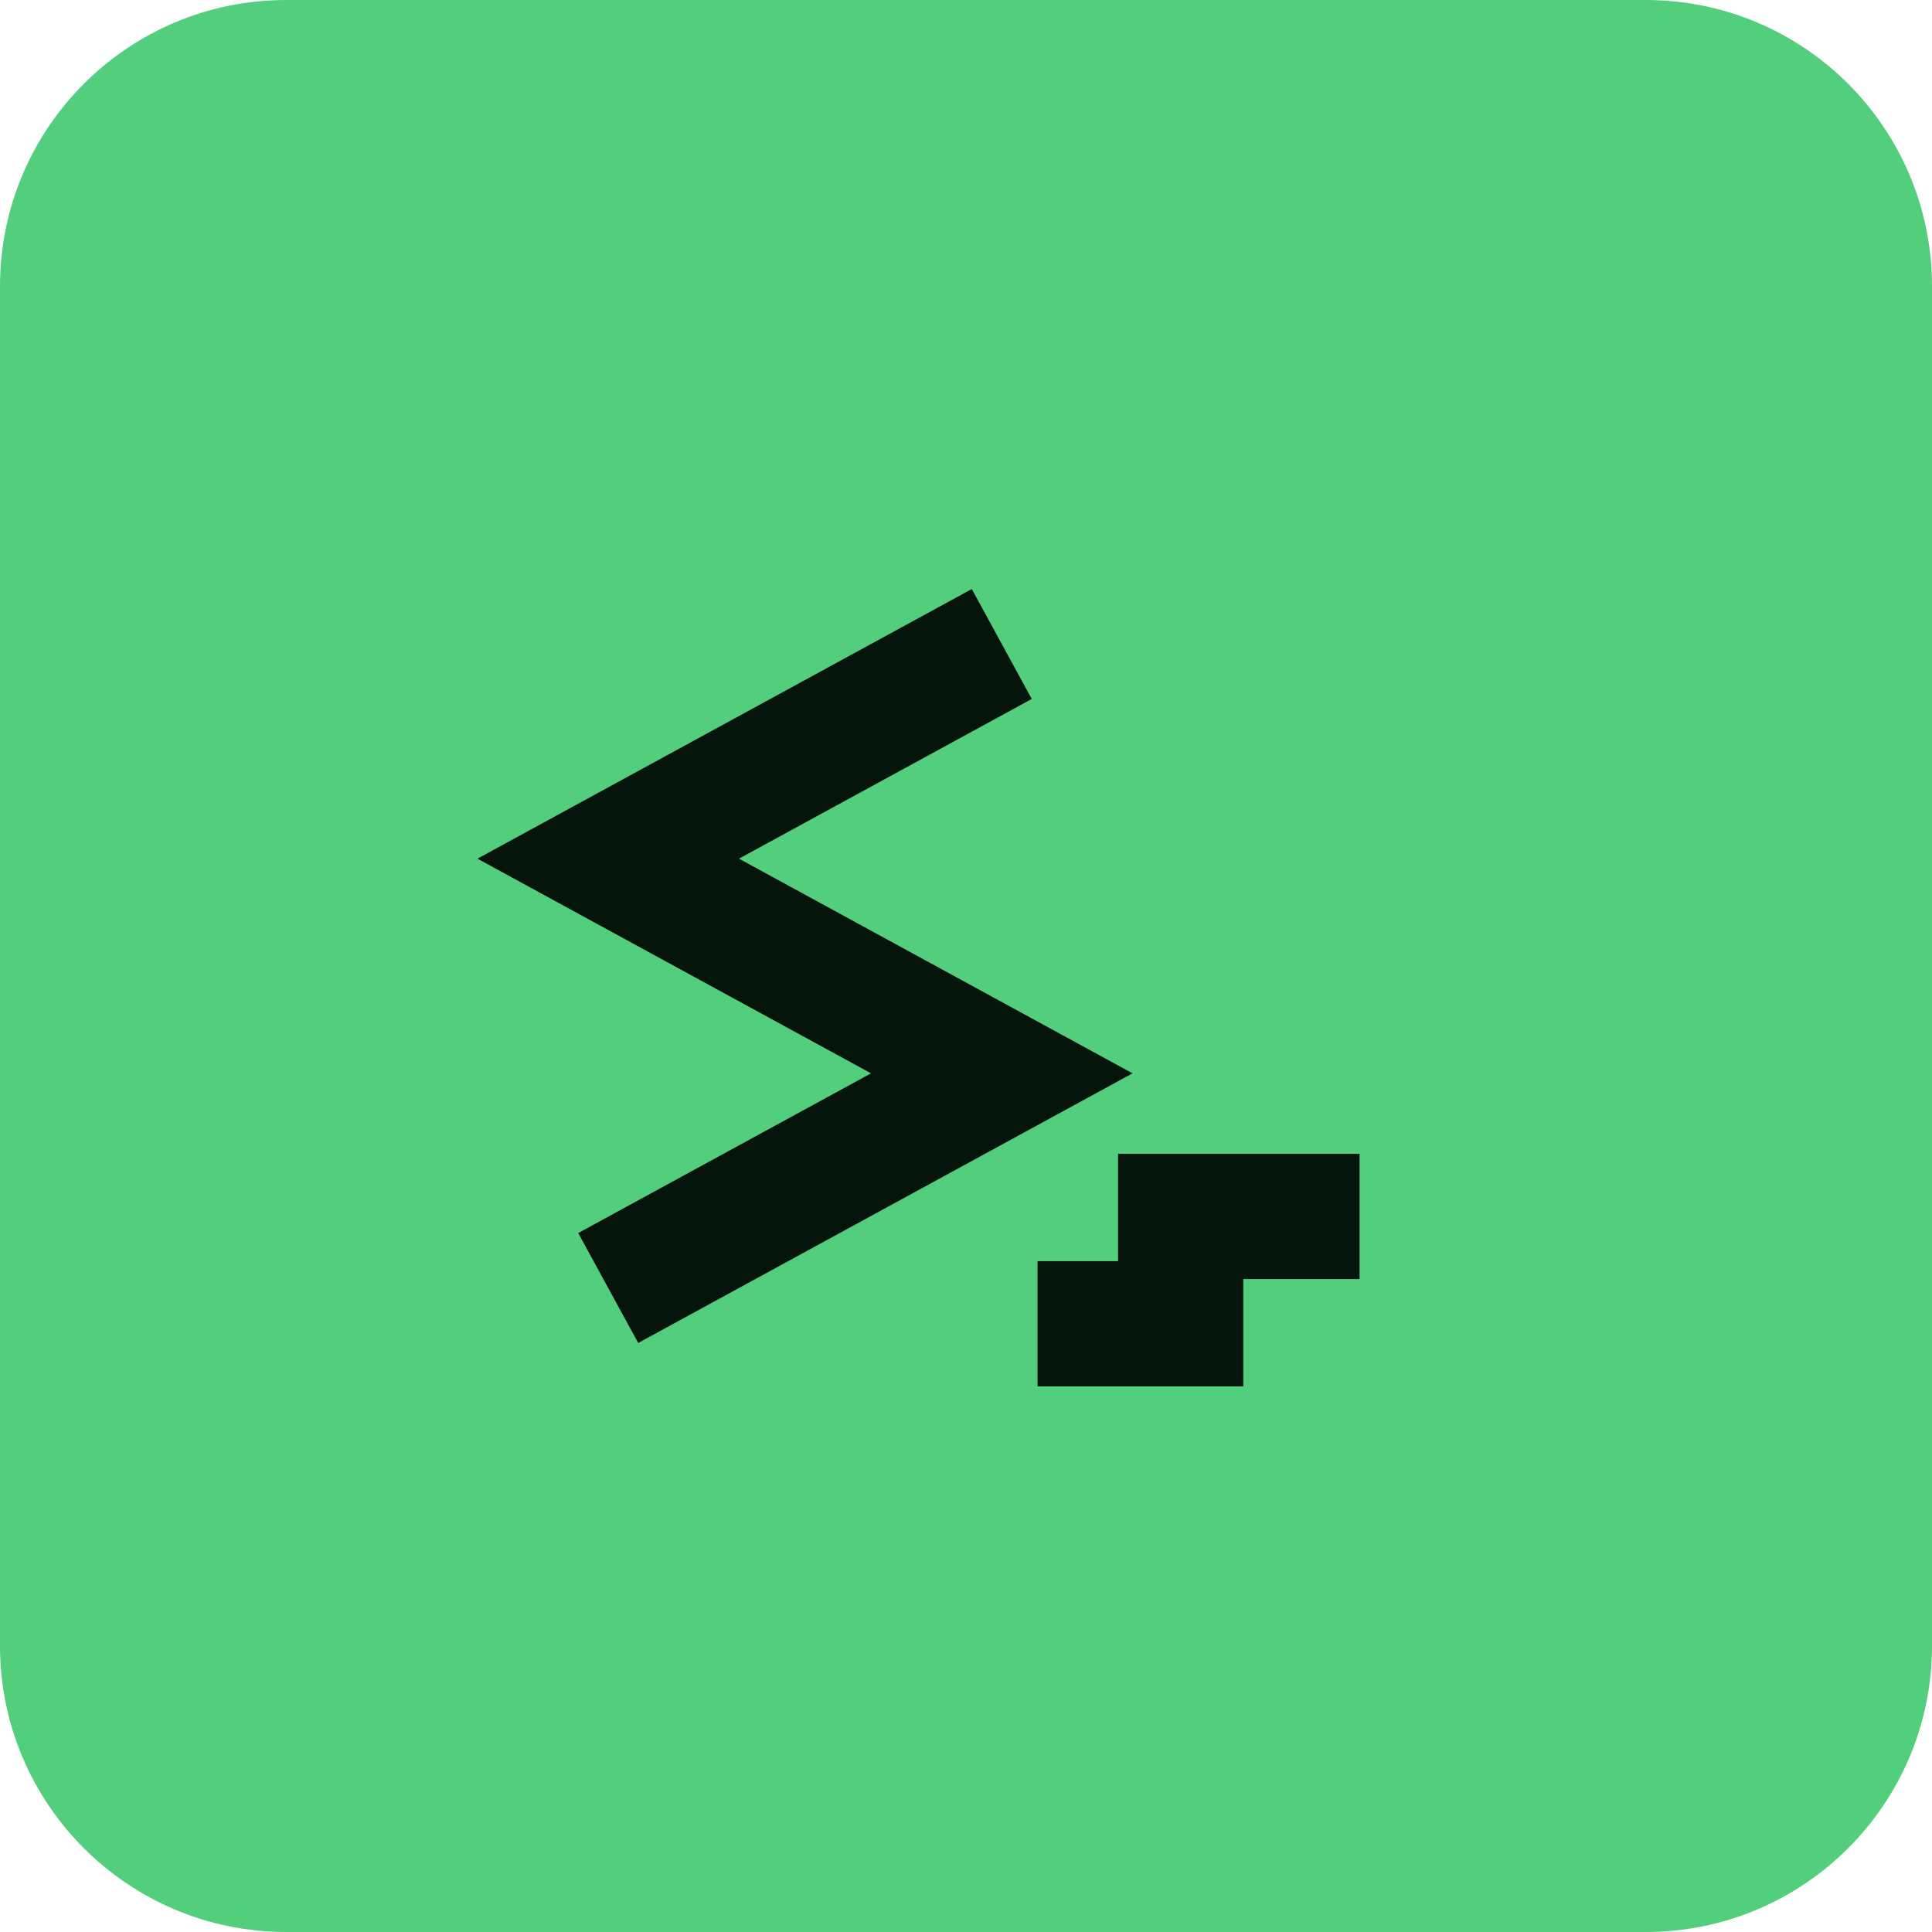
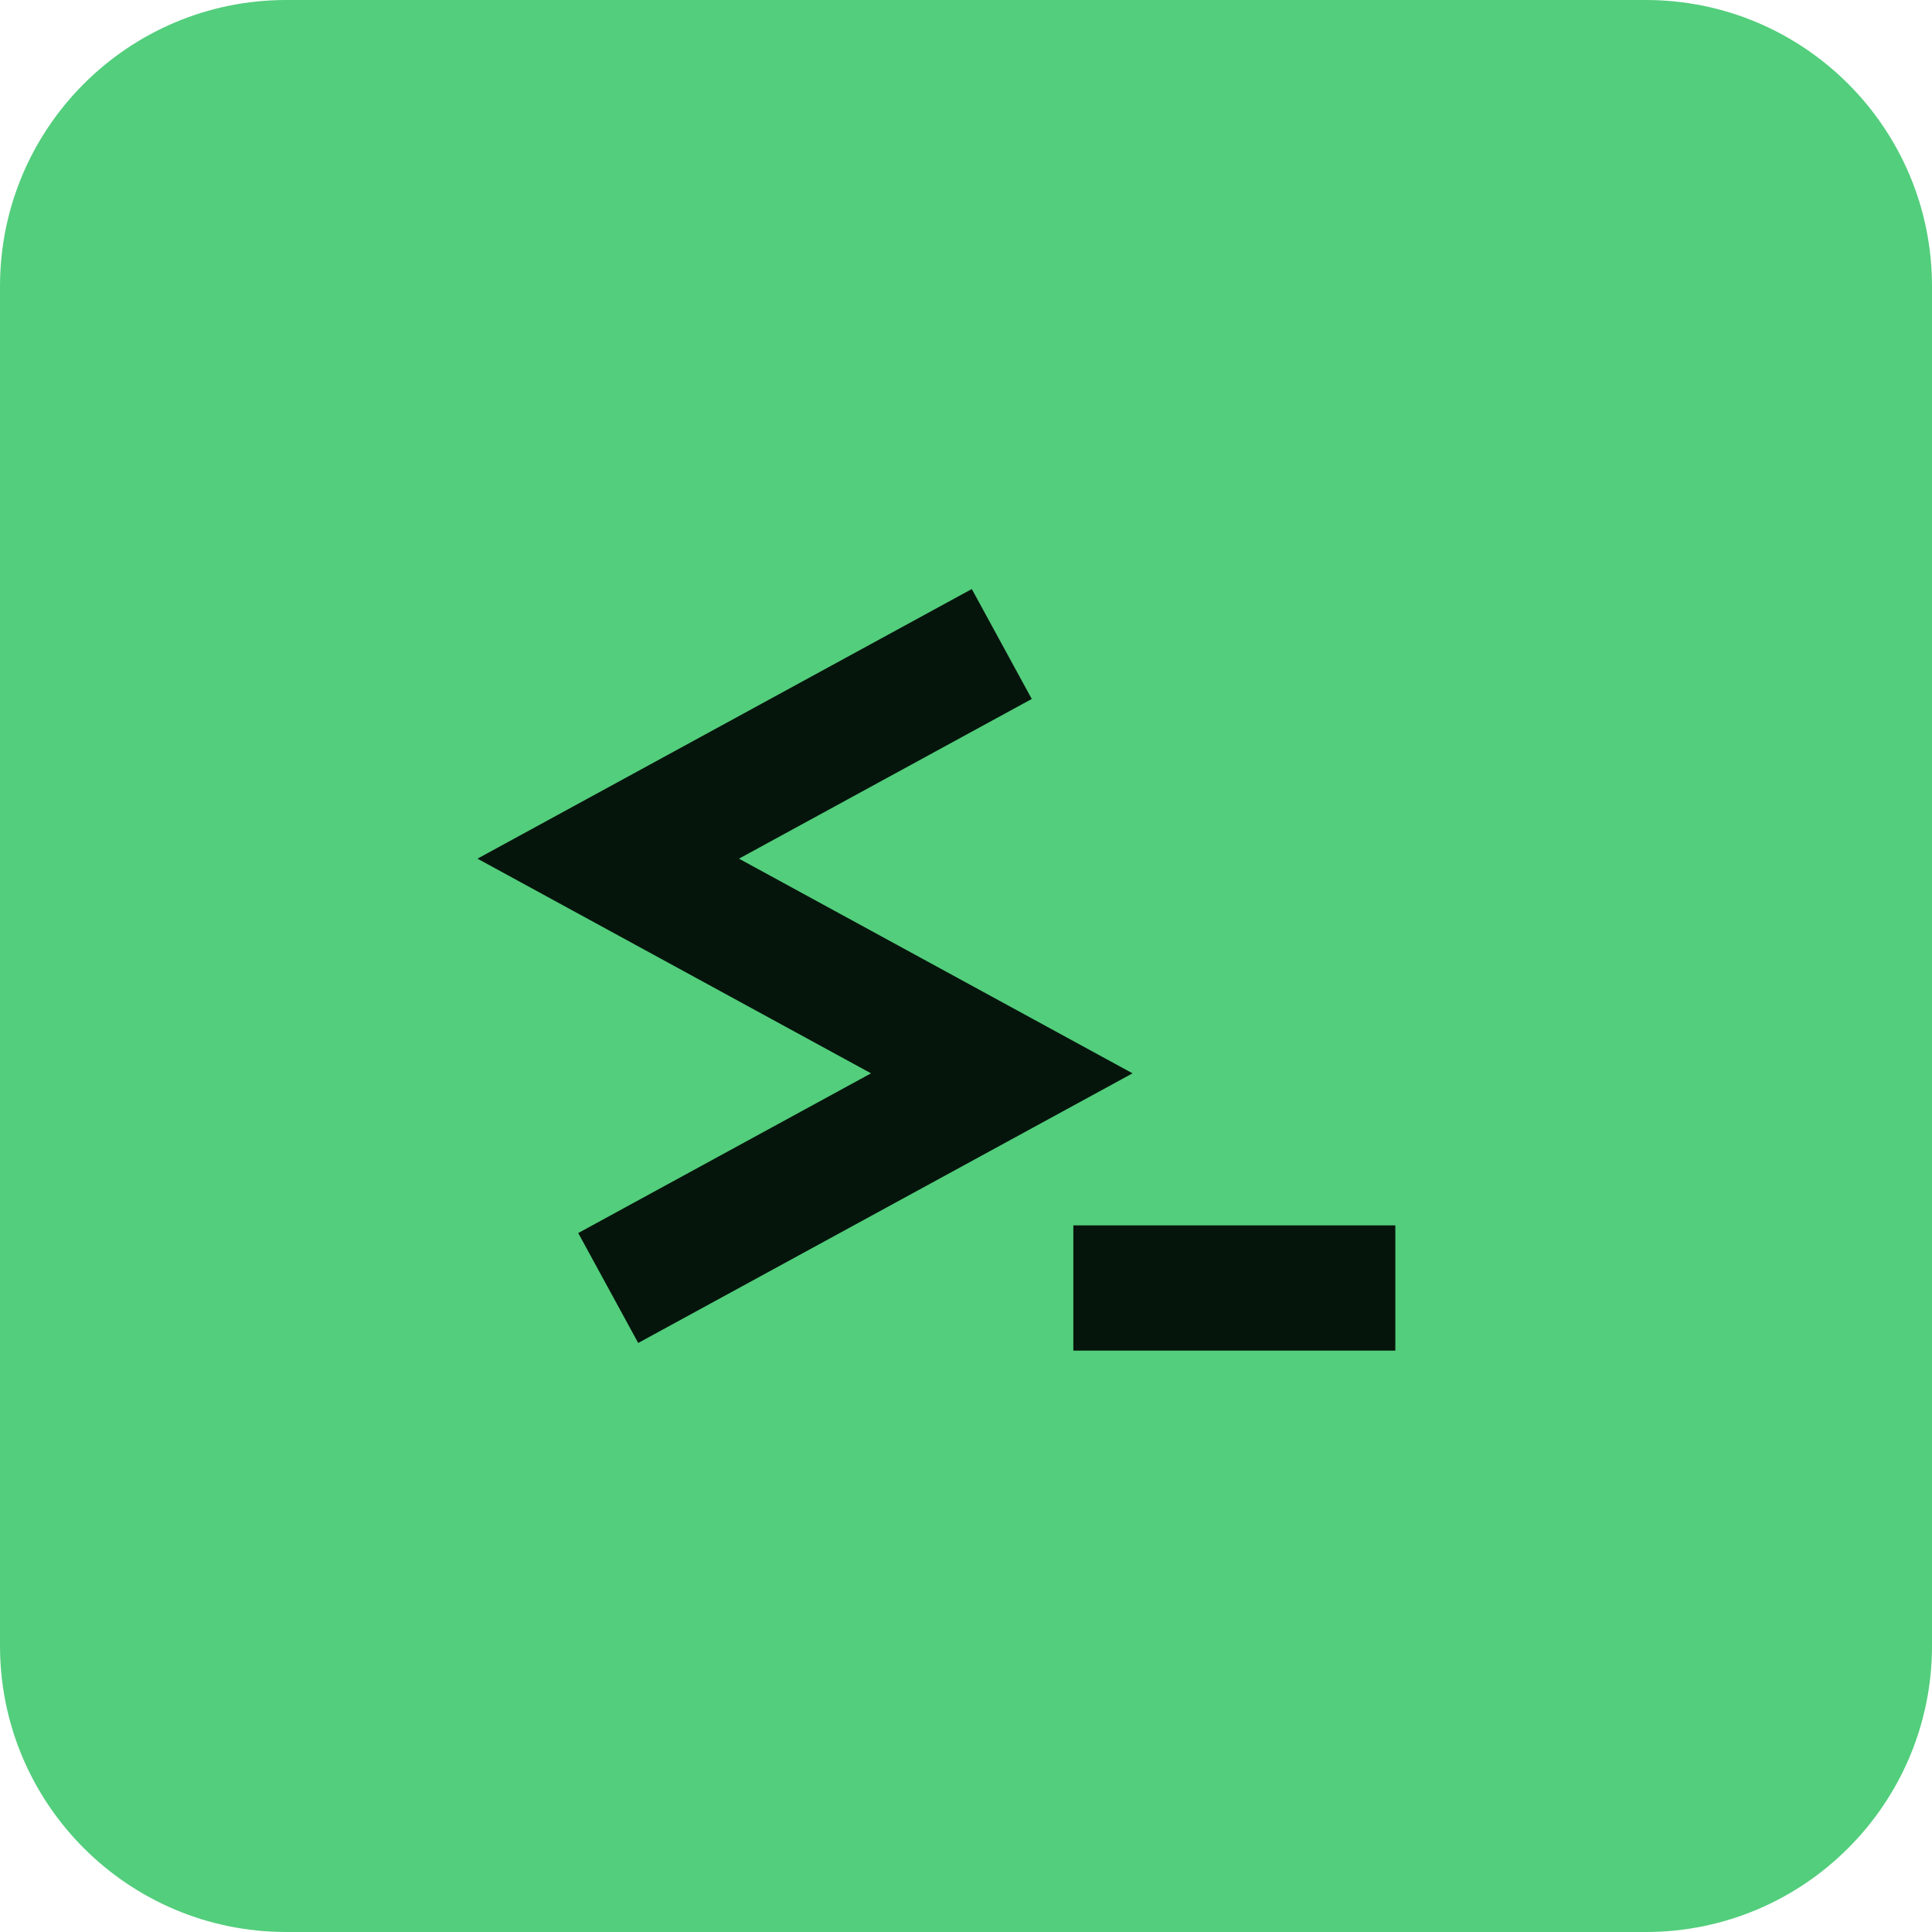
<svg xmlns="http://www.w3.org/2000/svg" width="108" height="108" viewBox="0 0 108 108">
  <rect id="bg" width="108" height="108" rx="16" fill="#53CE7C" />
  <g id="fg" fill="none" stroke="#06150C" stroke-width="7" stroke-linecap="butt" stroke-linejoin="miter">
    <path d="M 56 36 L 34 48 L 56 60 L 34 72" />
-     <path d="M 58 74 L 66 74 L 66 68 L 76 68" />
+     <path d="M 60 72 L 78 72" />
  </g>
</svg>
